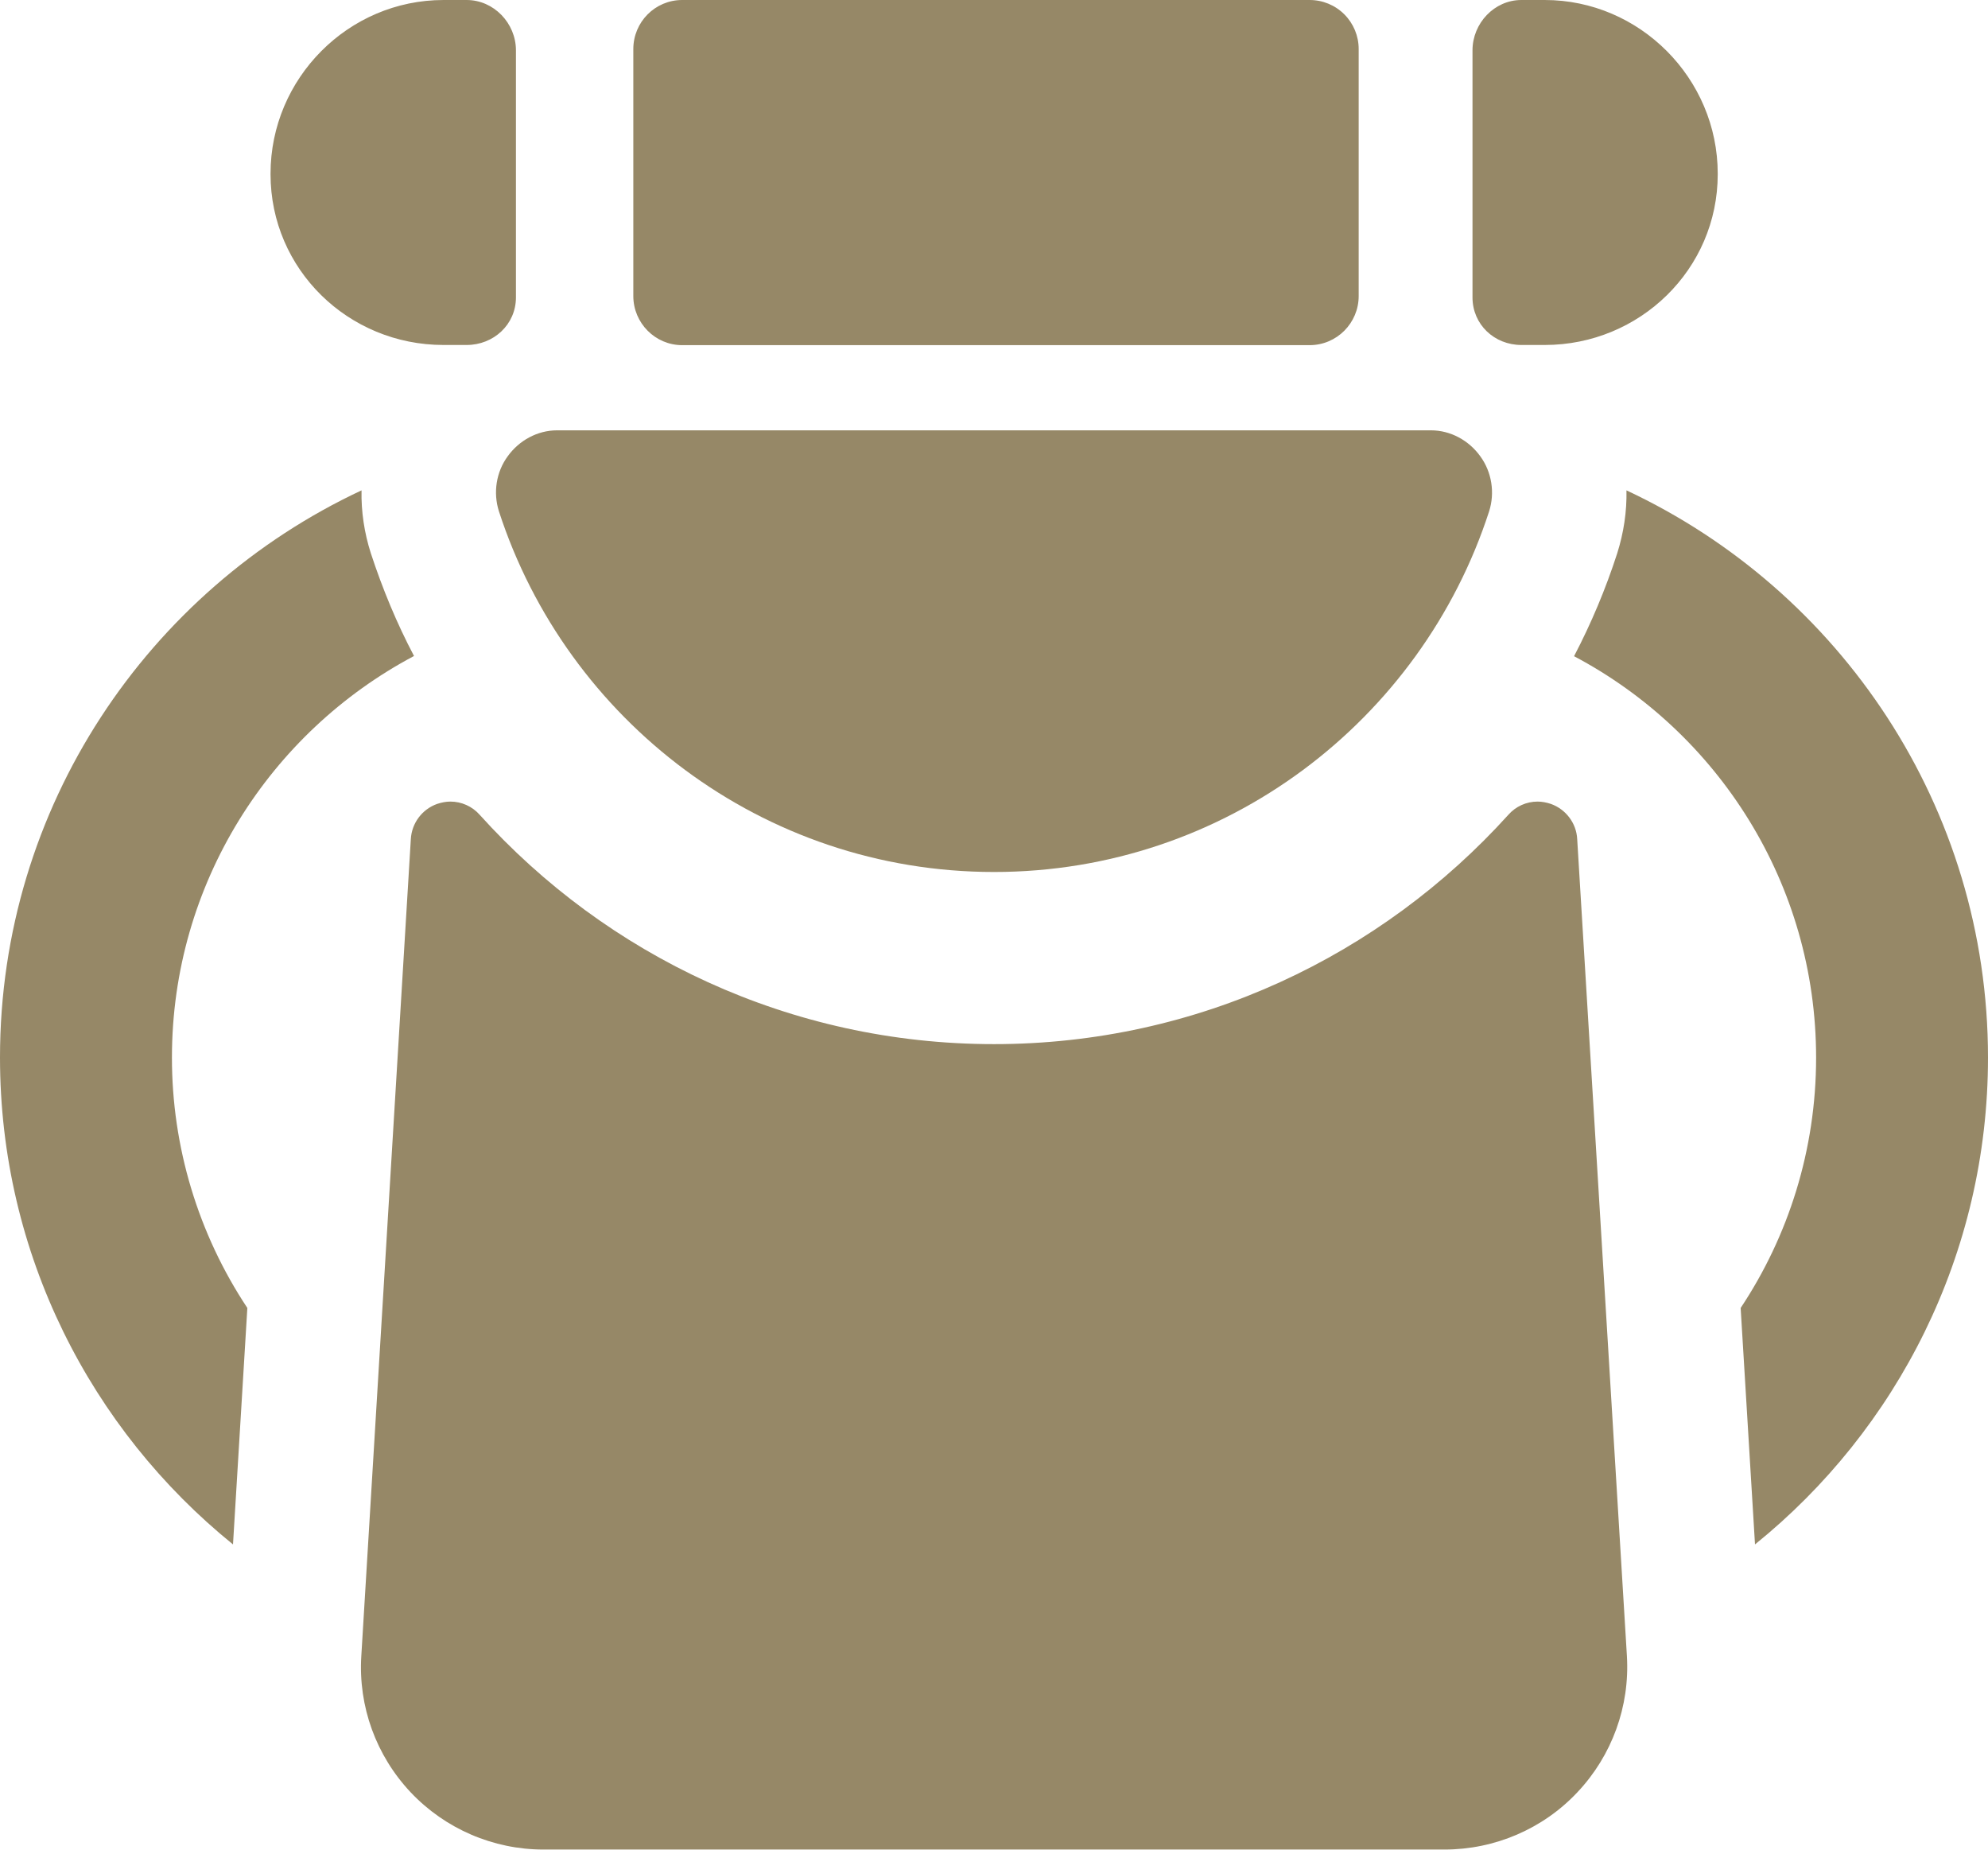
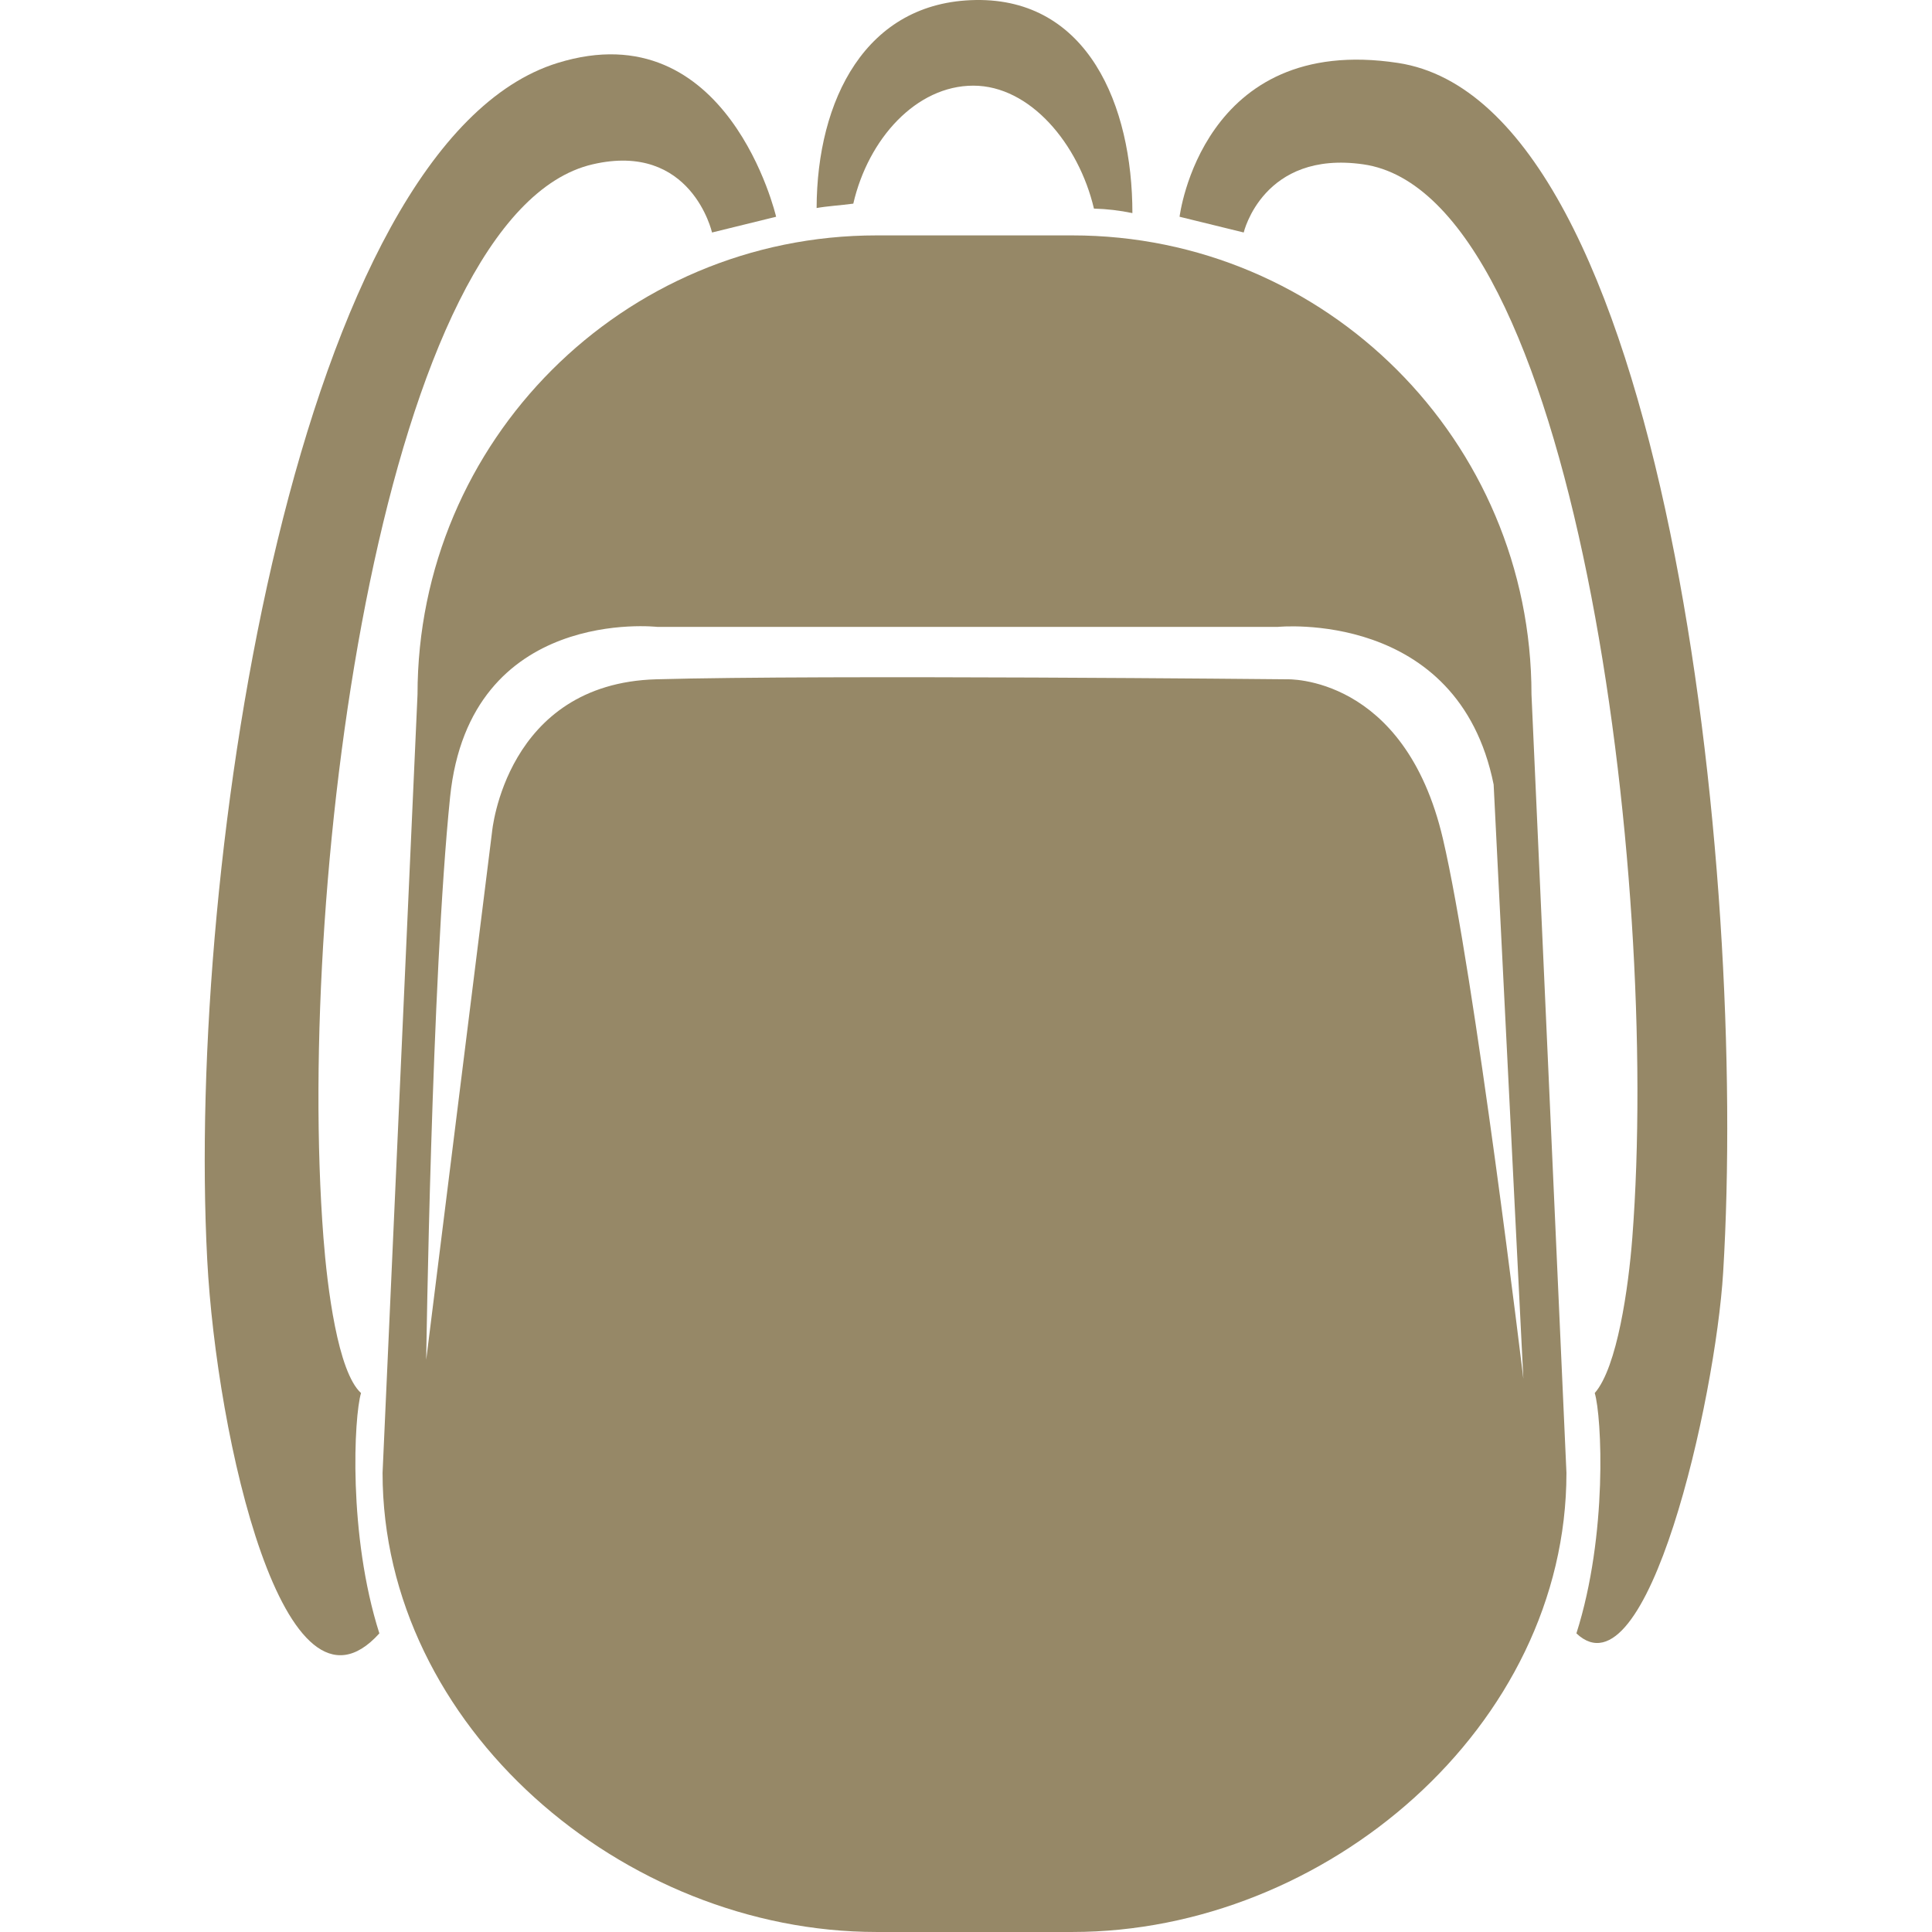
- <svg xmlns="http://www.w3.org/2000/svg" width="500mm" height="1757.803" viewBox="0 0 500 465.085">
-   <defs>
-     <clipPath id="a" clipPathUnits="userSpaceOnUse">
-       <path d="M0 2.84h370v350H0z" />
-     </clipPath>
-   </defs>
-   <g clip-path="url(#a)" transform="matrix(1.35652 0 0 -1.35652 0 478.635)" fill="#968867">
-     <path d="M301.559 261.941c.082-3.902-.508-7.851-1.719-11.679a122.198 122.198 0 00-8-19.063c26.68-14.097 44.879-42.187 44.879-74.41 0-17.148-5.16-33.129-13.989-46.41l2.661-43.828c26.328 21.25 43.199 53.828 43.199 90.238 0 46.481-27.461 86.641-67.031 105.152zM76.762 231.238c-3.172 6.012-5.82 12.383-8.012 19.063-1.21 3.789-1.8 7.738-1.719 11.64C27.461 243.43 0 203.27 0 156.82c0-36.441 16.879-68.98 43.2-90.27l2.66 43.829a83.831 83.831 0 00-13.981 46.441c0 32.192 18.2 60.282 44.883 74.418zm215.66-33.91c-.152 2.934-2.113 5.512-4.883 6.492-.82.27-1.641.43-2.461.43a7.222 7.222 0 01-5.43-2.461c-23.558-26.059-57.539-42.5-95.347-42.5-37.821 0-71.84 16.441-95.352 42.5a7.246 7.246 0 01-5.468 2.461c-.782 0-1.602-.16-2.43-.43a7.357 7.357 0 01-4.88-6.531L66.989 45.852c-.578-9.34 2.743-18.442 9.14-25.243a33.882 33.882 0 0124.653-10.62H267.81c9.339 0 18.281 3.831 24.652 10.62a33.848 33.848 0 019.18 25.243z" />
-     <path d="M94.14 268.27c-2.152-2.93-2.73-6.758-1.64-10.2 12.578-38.75 48.91-66.871 91.801-66.871 42.89 0 79.219 28.09 91.789 66.84 1.101 3.43.512 7.301-1.641 10.231-2.109 2.929-5.5 4.8-9.14 4.8H103.281c-3.633 0-7.031-1.871-9.14-4.8zm157.77 75.468a9.08 9.08 0 01-9.101 9.102H126.48c-5 0-9.058-4.059-9.058-9.102v-45.777c0-5 4.058-9.102 9.058-9.102h116.329c5.043 0 9.101 4.102 9.101 9.102zM82.23 288.891h4.29c5 0 9.14 3.789 9.14 8.828V343.5c0 5.039-4.101 9.34-9.14 9.34h-4.29c-17.66 0-32.07-14.531-32.07-32.192v-.109c0-17.617 14.41-31.648 32.07-31.648zm199.84 0h4.34c17.61 0 32.07 14.031 32.07 31.648v.109c0 17.661-14.46 32.192-32.07 32.192h-4.34c-5 0-9.058-4.301-9.058-9.34v-45.781c0-5.039 4.058-8.828 9.058-8.828z" />
-   </g>
+ <svg xmlns="http://www.w3.org/2000/svg" id="Layer_1" data-name="Layer 1" version="1.1" width="500" height="500">
+   <defs id="defs4" />
+   <path class="cls-1" d="M251.9 22.169c14.703 0 27.277 15.1 31.212 31.816a56.431 56.431 0 019.952 1.164c0-27.962-11.604-55.598-40.562-55.144-28.507.447-41.082 25.933-41.163 53.83 2.813-.497 6.108-.68 9.494-1.133 3.886-16.823 16.302-30.533 31.068-30.533z" id="path6" fill="#968867" fill-opacity="1" stroke="none" stroke-width=".352" />
+   <path class="cls-1" d="M396.347 179.735c0-65.62-53.196-118.815-118.815-118.815H226.87c-65.62 0-118.816 53.196-118.816 118.815L99.008 381.18c0 65.62 62.24 118.816 127.863 118.816h50.66c65.62 0 127.864-53.196 127.864-118.816zm-22.923 37.337c-9.937-42.52-40.403-41.272-40.403-41.272s-119.72-1.206-163.161 0c-39.054 1.087-42.52 39.507-42.52 39.507l-17.038 136.605s1.358-98.61 6.182-145.653c5.102-49.58 53.692-44.014 53.692-44.014h160.432s46.768-4.786 55.946 40.79l7.69 153.797s-12.599-104.69-20.82-139.76z" id="path8" fill="#968867" fill-opacity="1" stroke="none" stroke-width=".352" />
+   <path class="cls-1" d="M200.86 56.095s-12.43-53.45-56.544-39.806C77.403 36.966 48.153 222 53.632 326.084c2.412 45.84 19.903 123.943 44.546 96.635-8.14-25.558-6.569-56.108-4.747-62.199-6.024-5.485-8.728-27.273-9.727-40.255-7.236-94.089 16.007-265.274 69.66-277.736 25.568-5.94 30.91 17.642 30.91 17.642z" id="path10" fill="#968867" fill-opacity="1" stroke="none" stroke-width=".352" />
+   <path class="cls-1" d="M305.273 56.095s5.742-47.552 56.54-39.806c69.238 10.55 90.47 208.984 84.137 313.02-1.998 32.8-19.587 110.766-37.977 93.41 8.14-25.558 6.568-56.108 4.747-62.199 5.82-6.68 8.727-27.273 9.726-40.255 7.237-94.089-15.12-270-69.66-277.74-25.923-3.678-30.912 17.642-30.912 17.642z" id="path12" fill="#968867" fill-opacity="1" stroke="none" stroke-width=".352" />
</svg>
